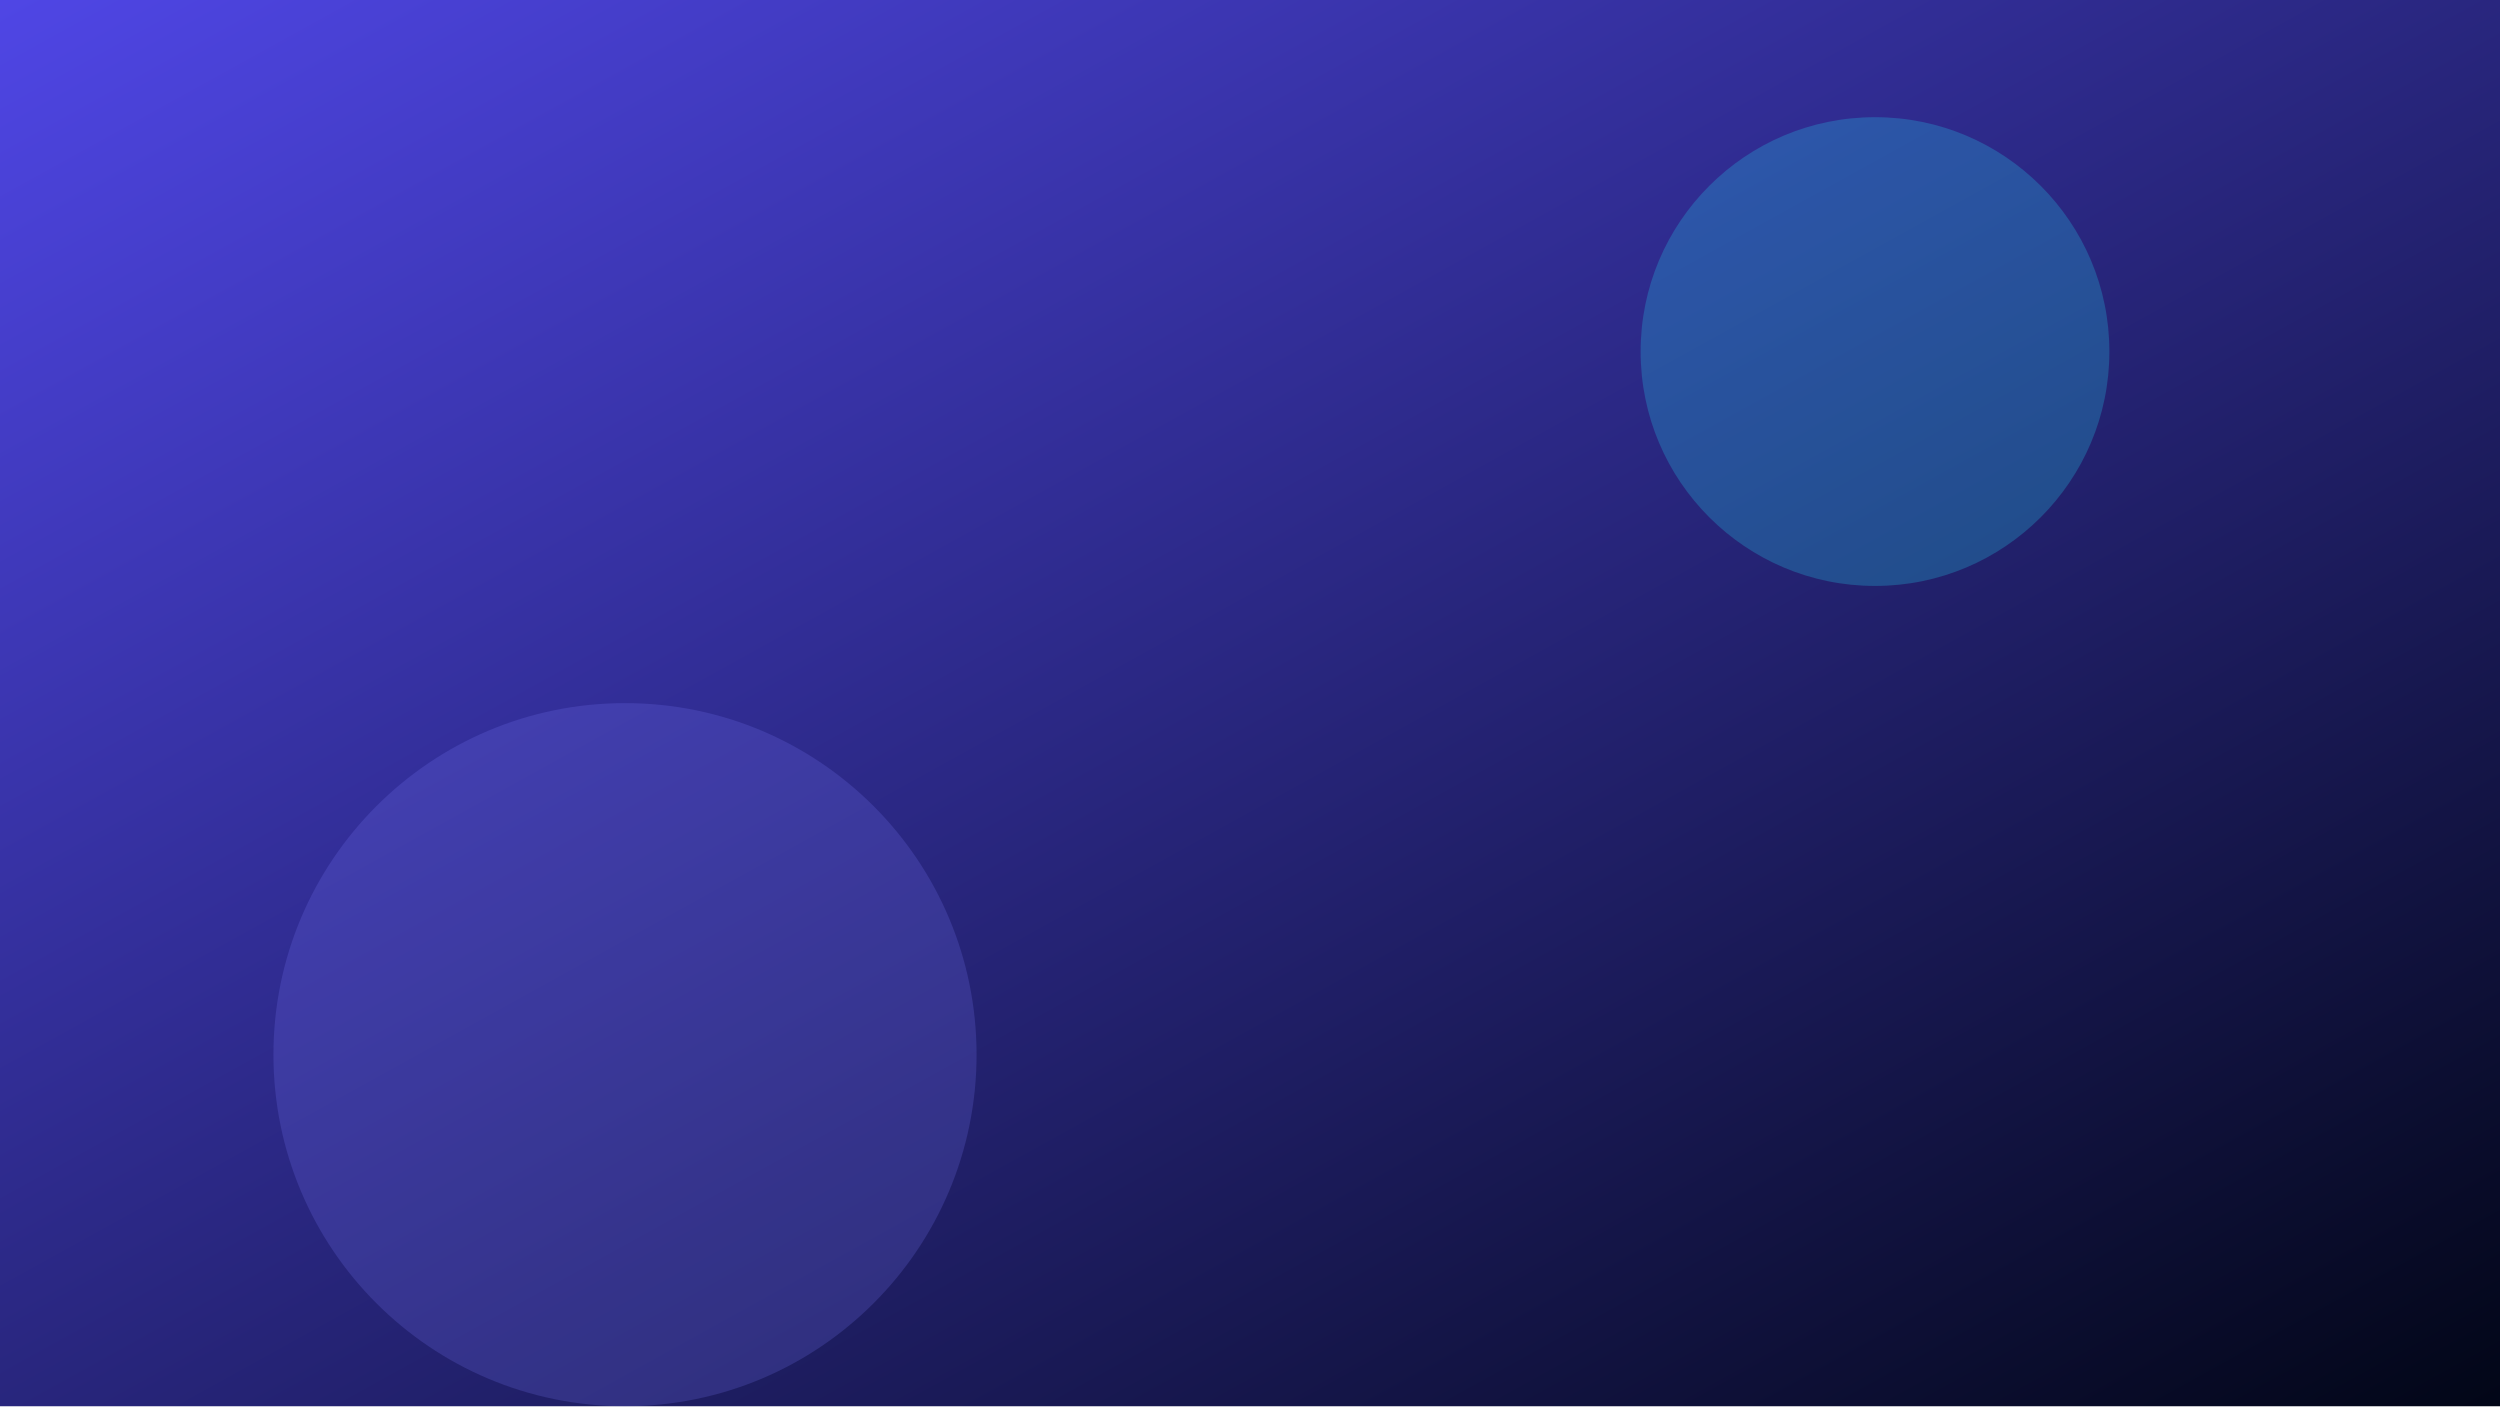
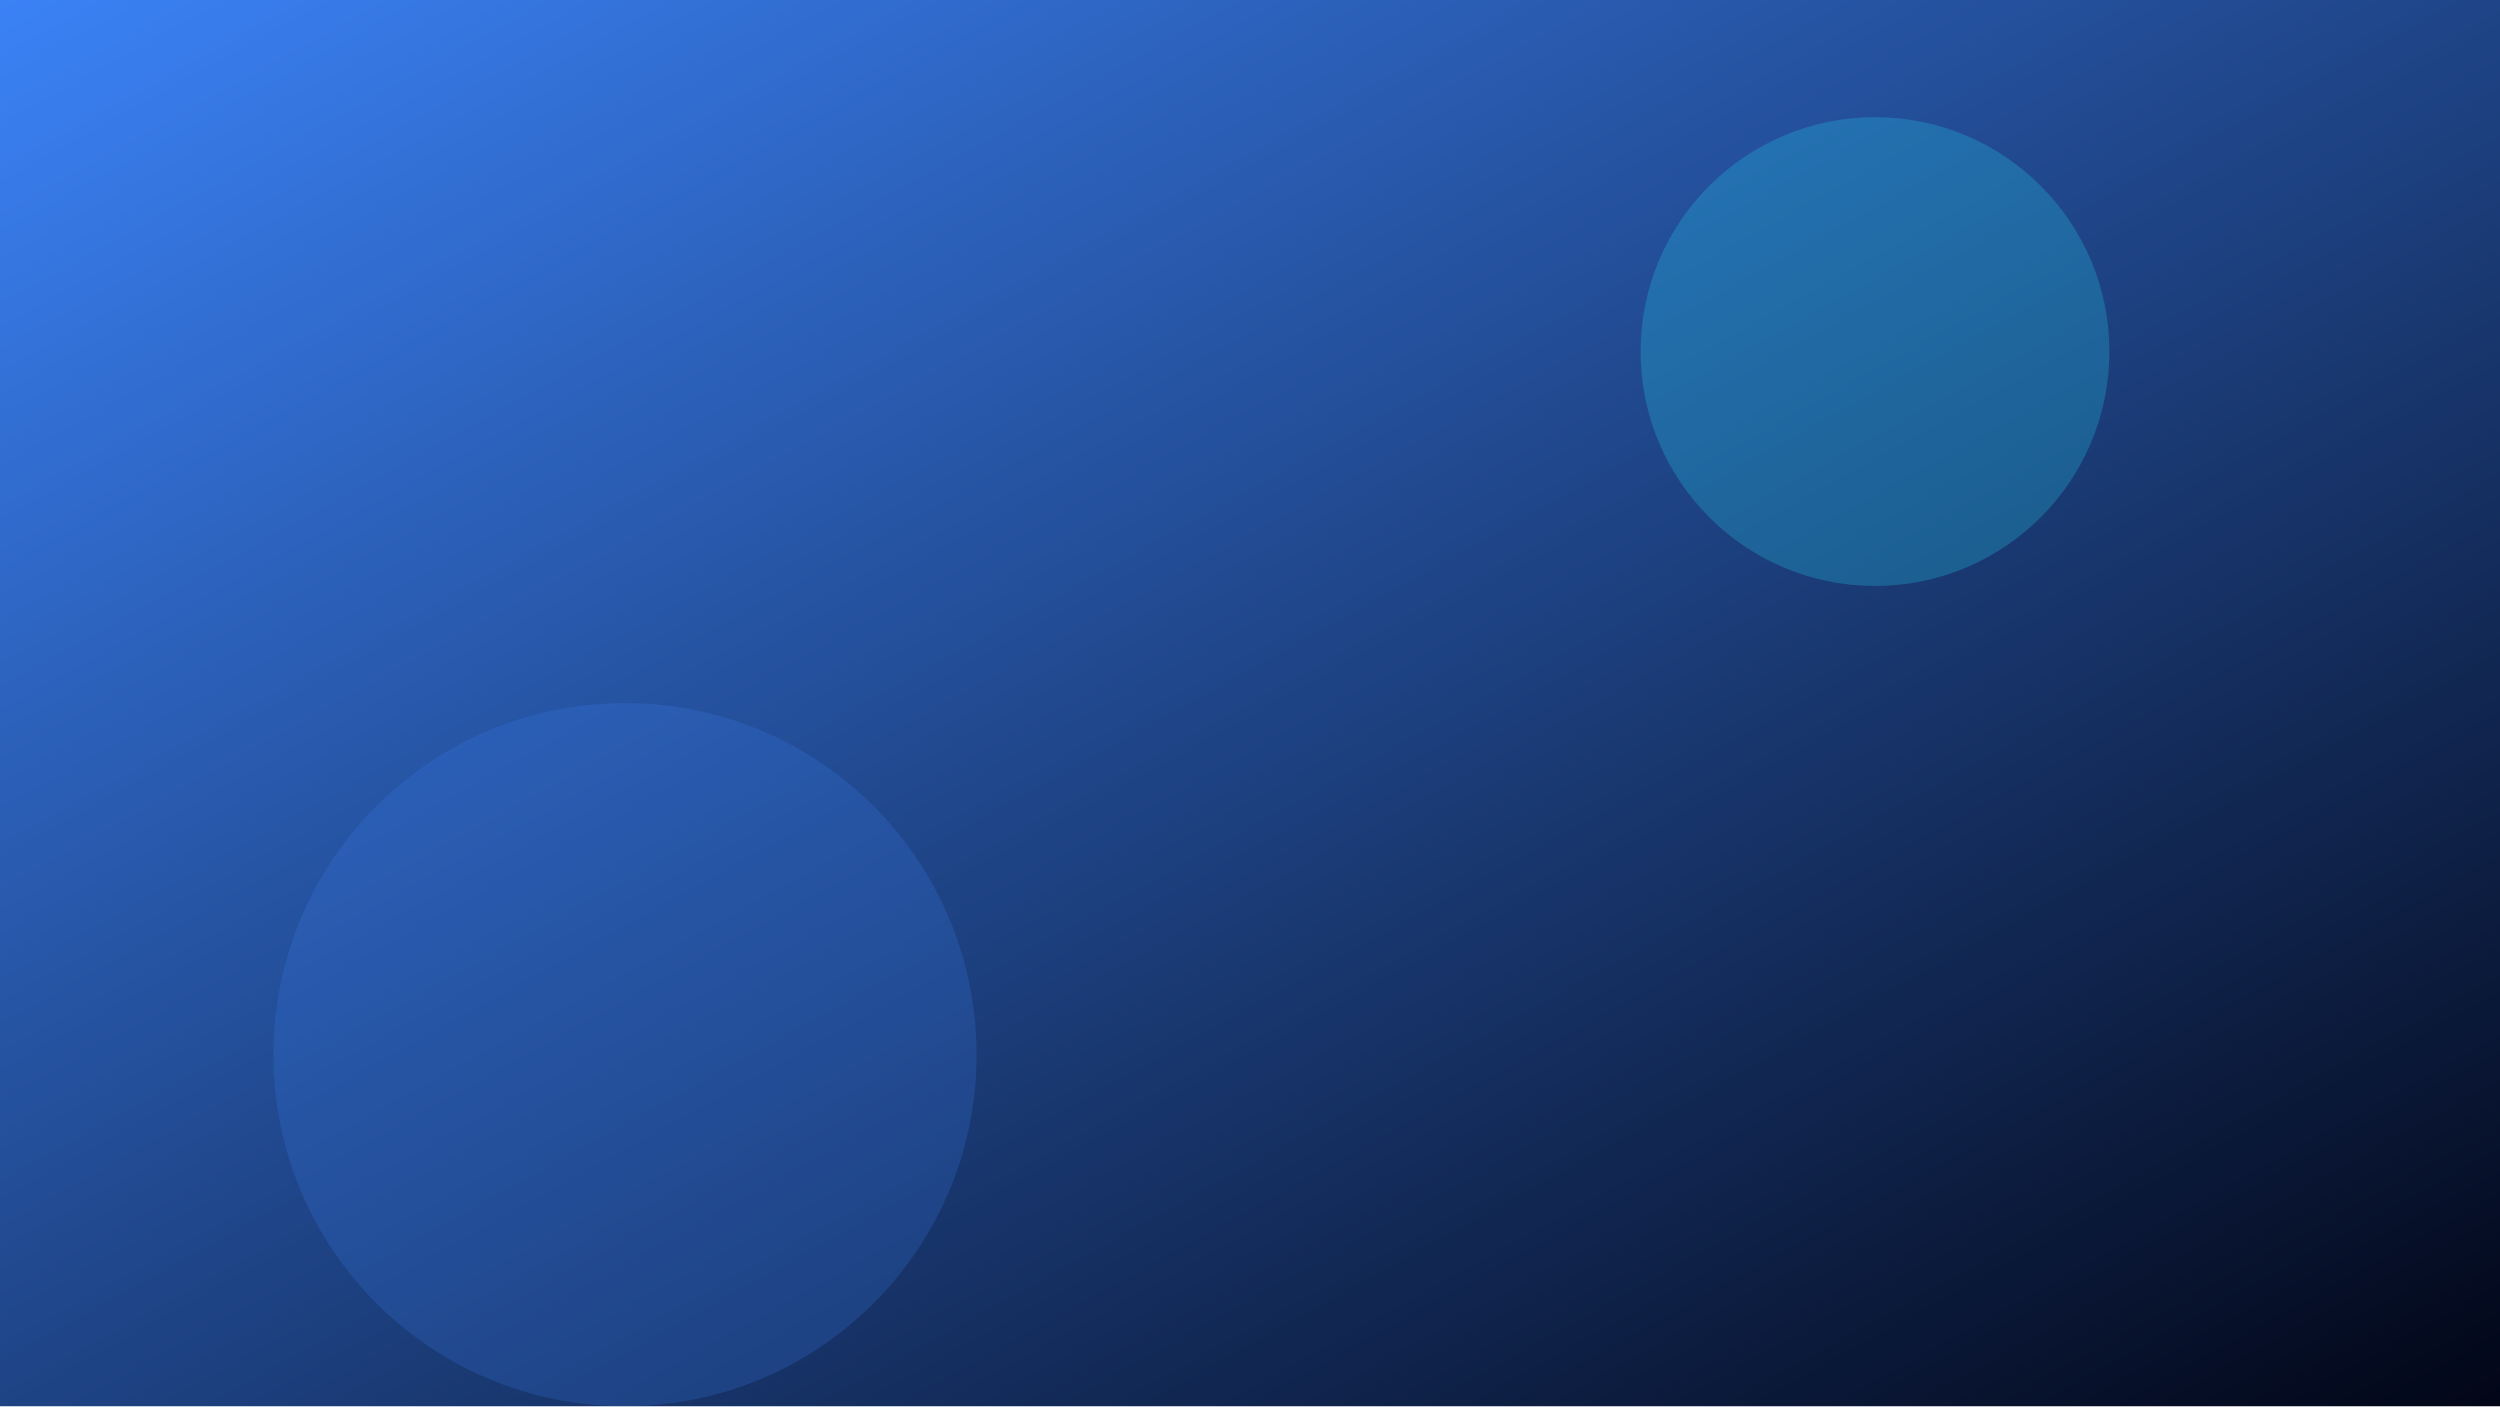
<svg xmlns="http://www.w3.org/2000/svg" viewBox="0 0 1280 720">
  <defs>
    <linearGradient id="g" x1="0" y1="0" x2="1" y2="1">
-       <stop offset="0" stop-color="#4F46E5" />
+       <stop offset="0" stop-color="#3B82F6" />
      <stop offset="1" stop-color="#020617" />
    </linearGradient>
  </defs>
  <rect width="1280" height="720" fill="url(#g)" />
  <circle cx="960" cy="180" r="120" fill="#22D3EE" opacity="0.25" />
-   <circle cx="320" cy="540" r="180" fill="#7C7CFF" opacity="0.2" />
+   <circle cx="320" cy="540" r="180" fill="#3B82F6" opacity="0.2" />
</svg>
